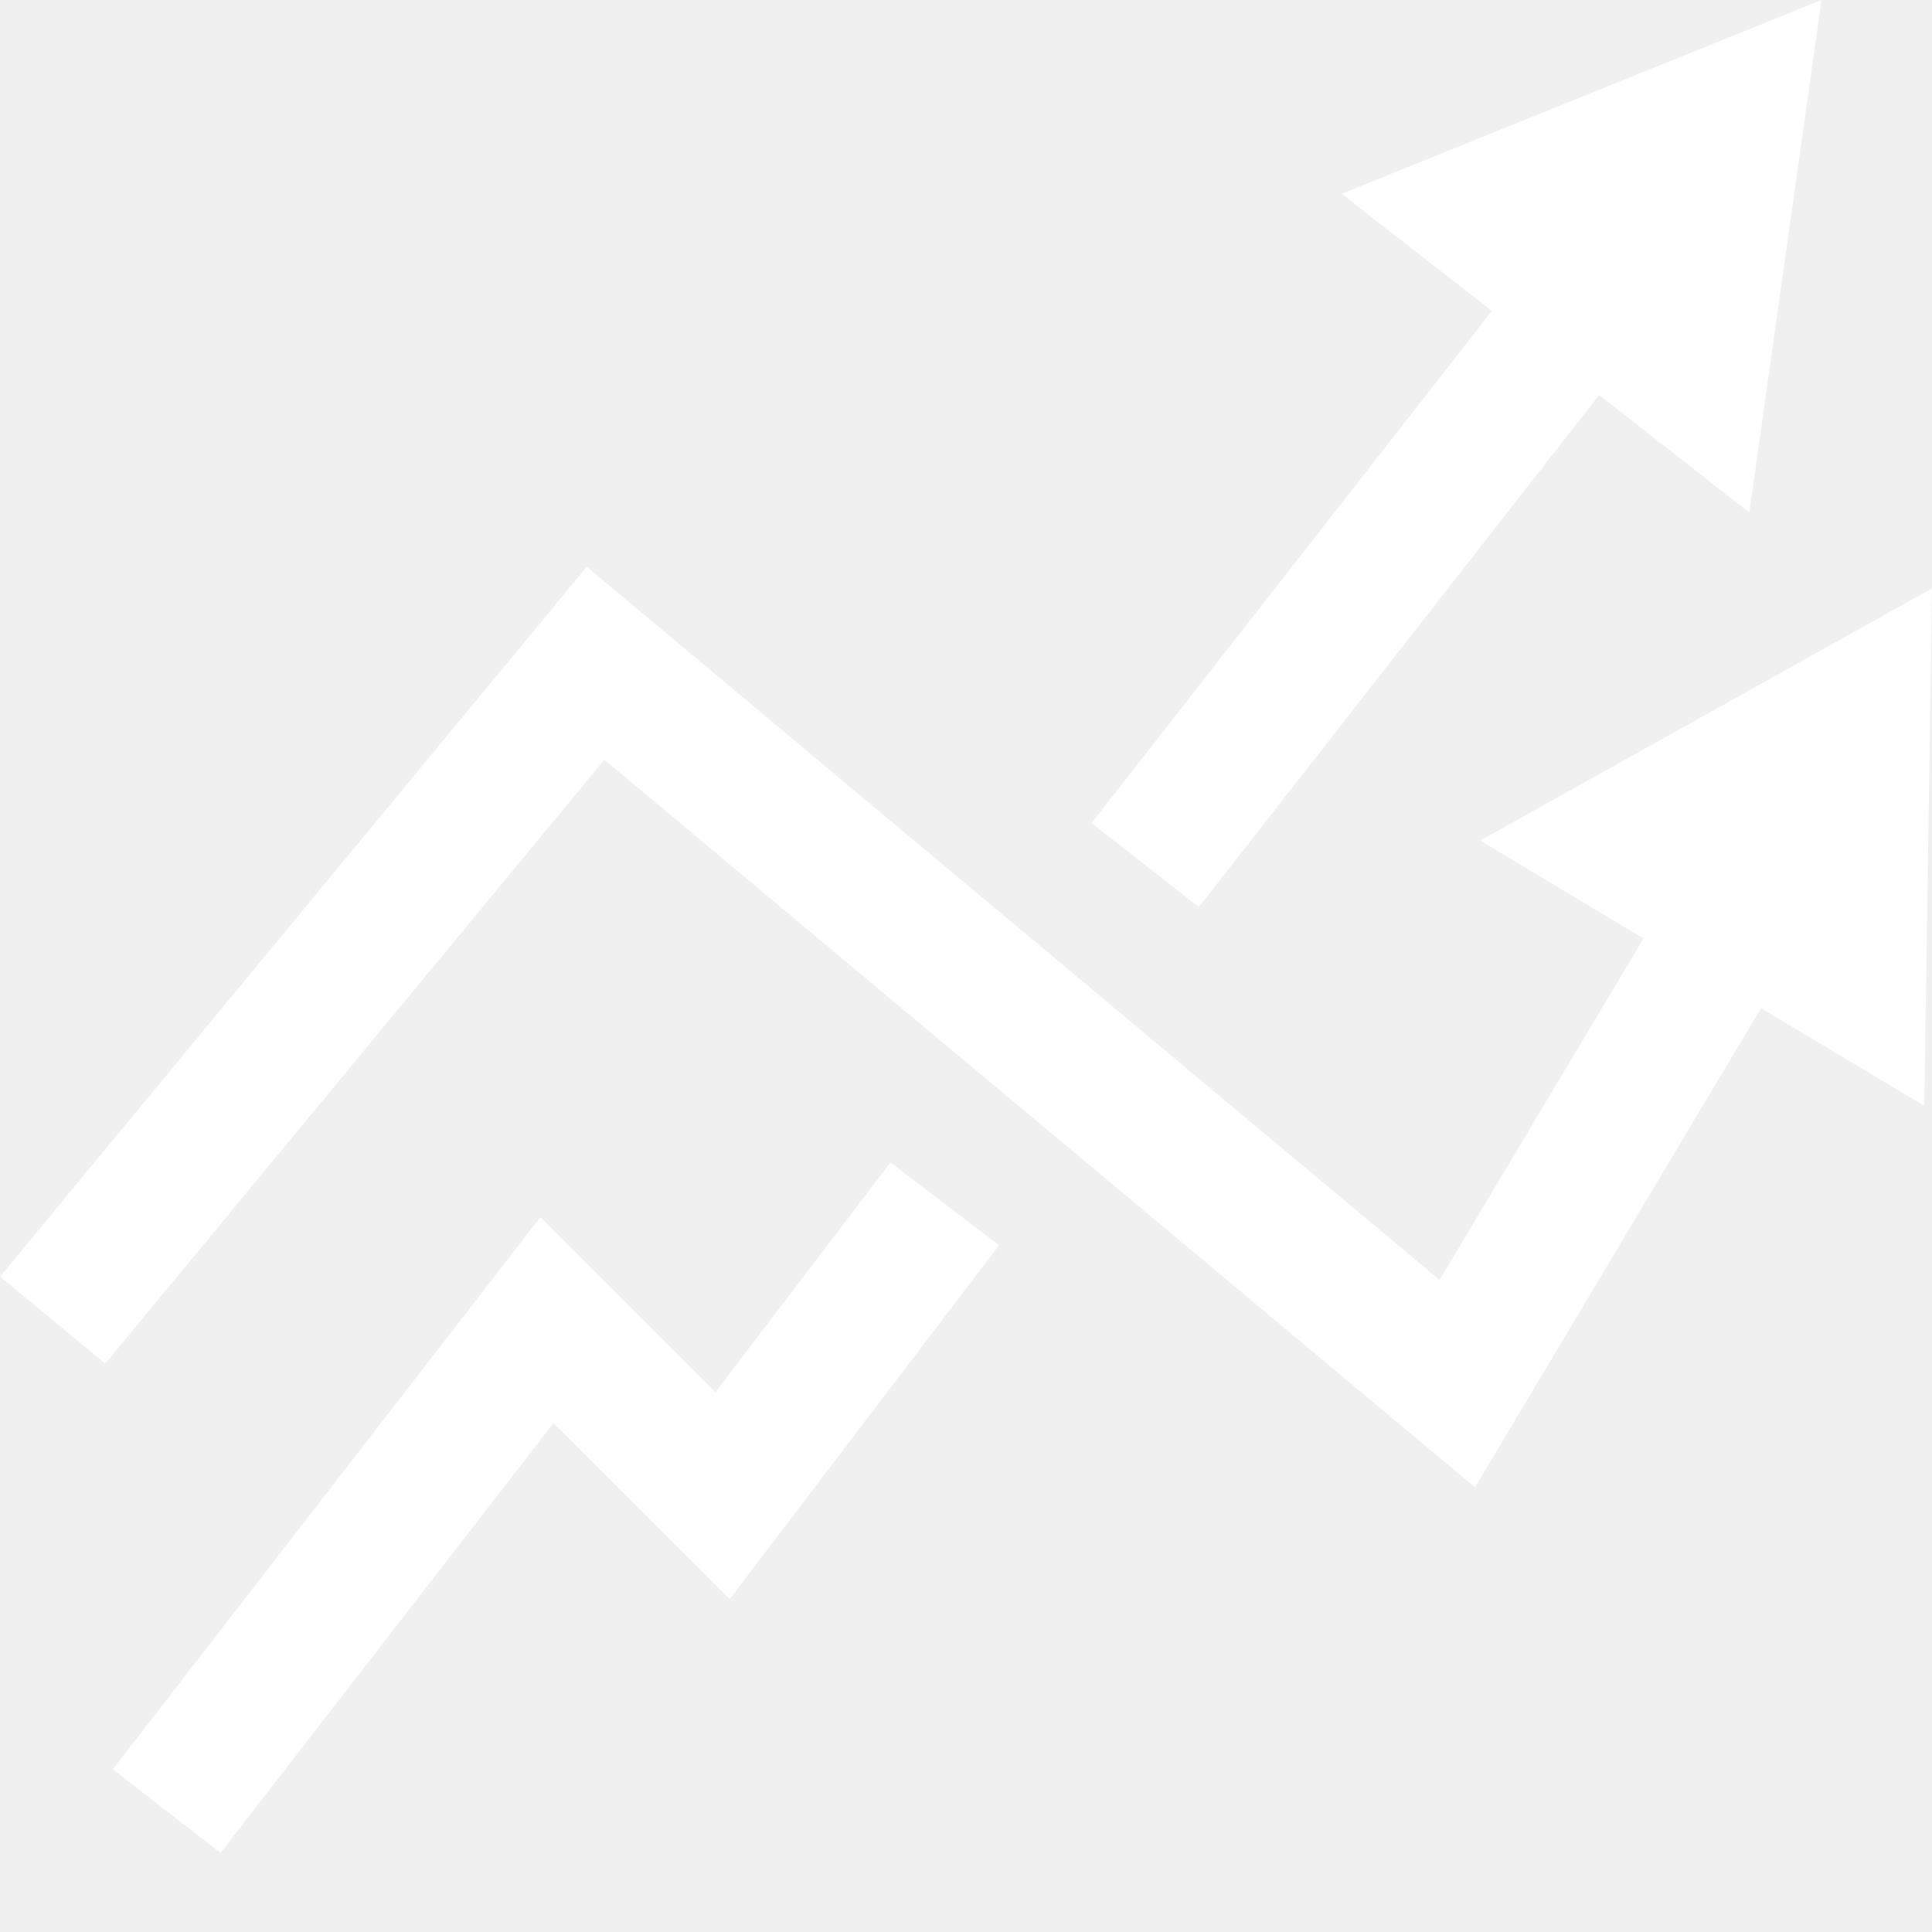
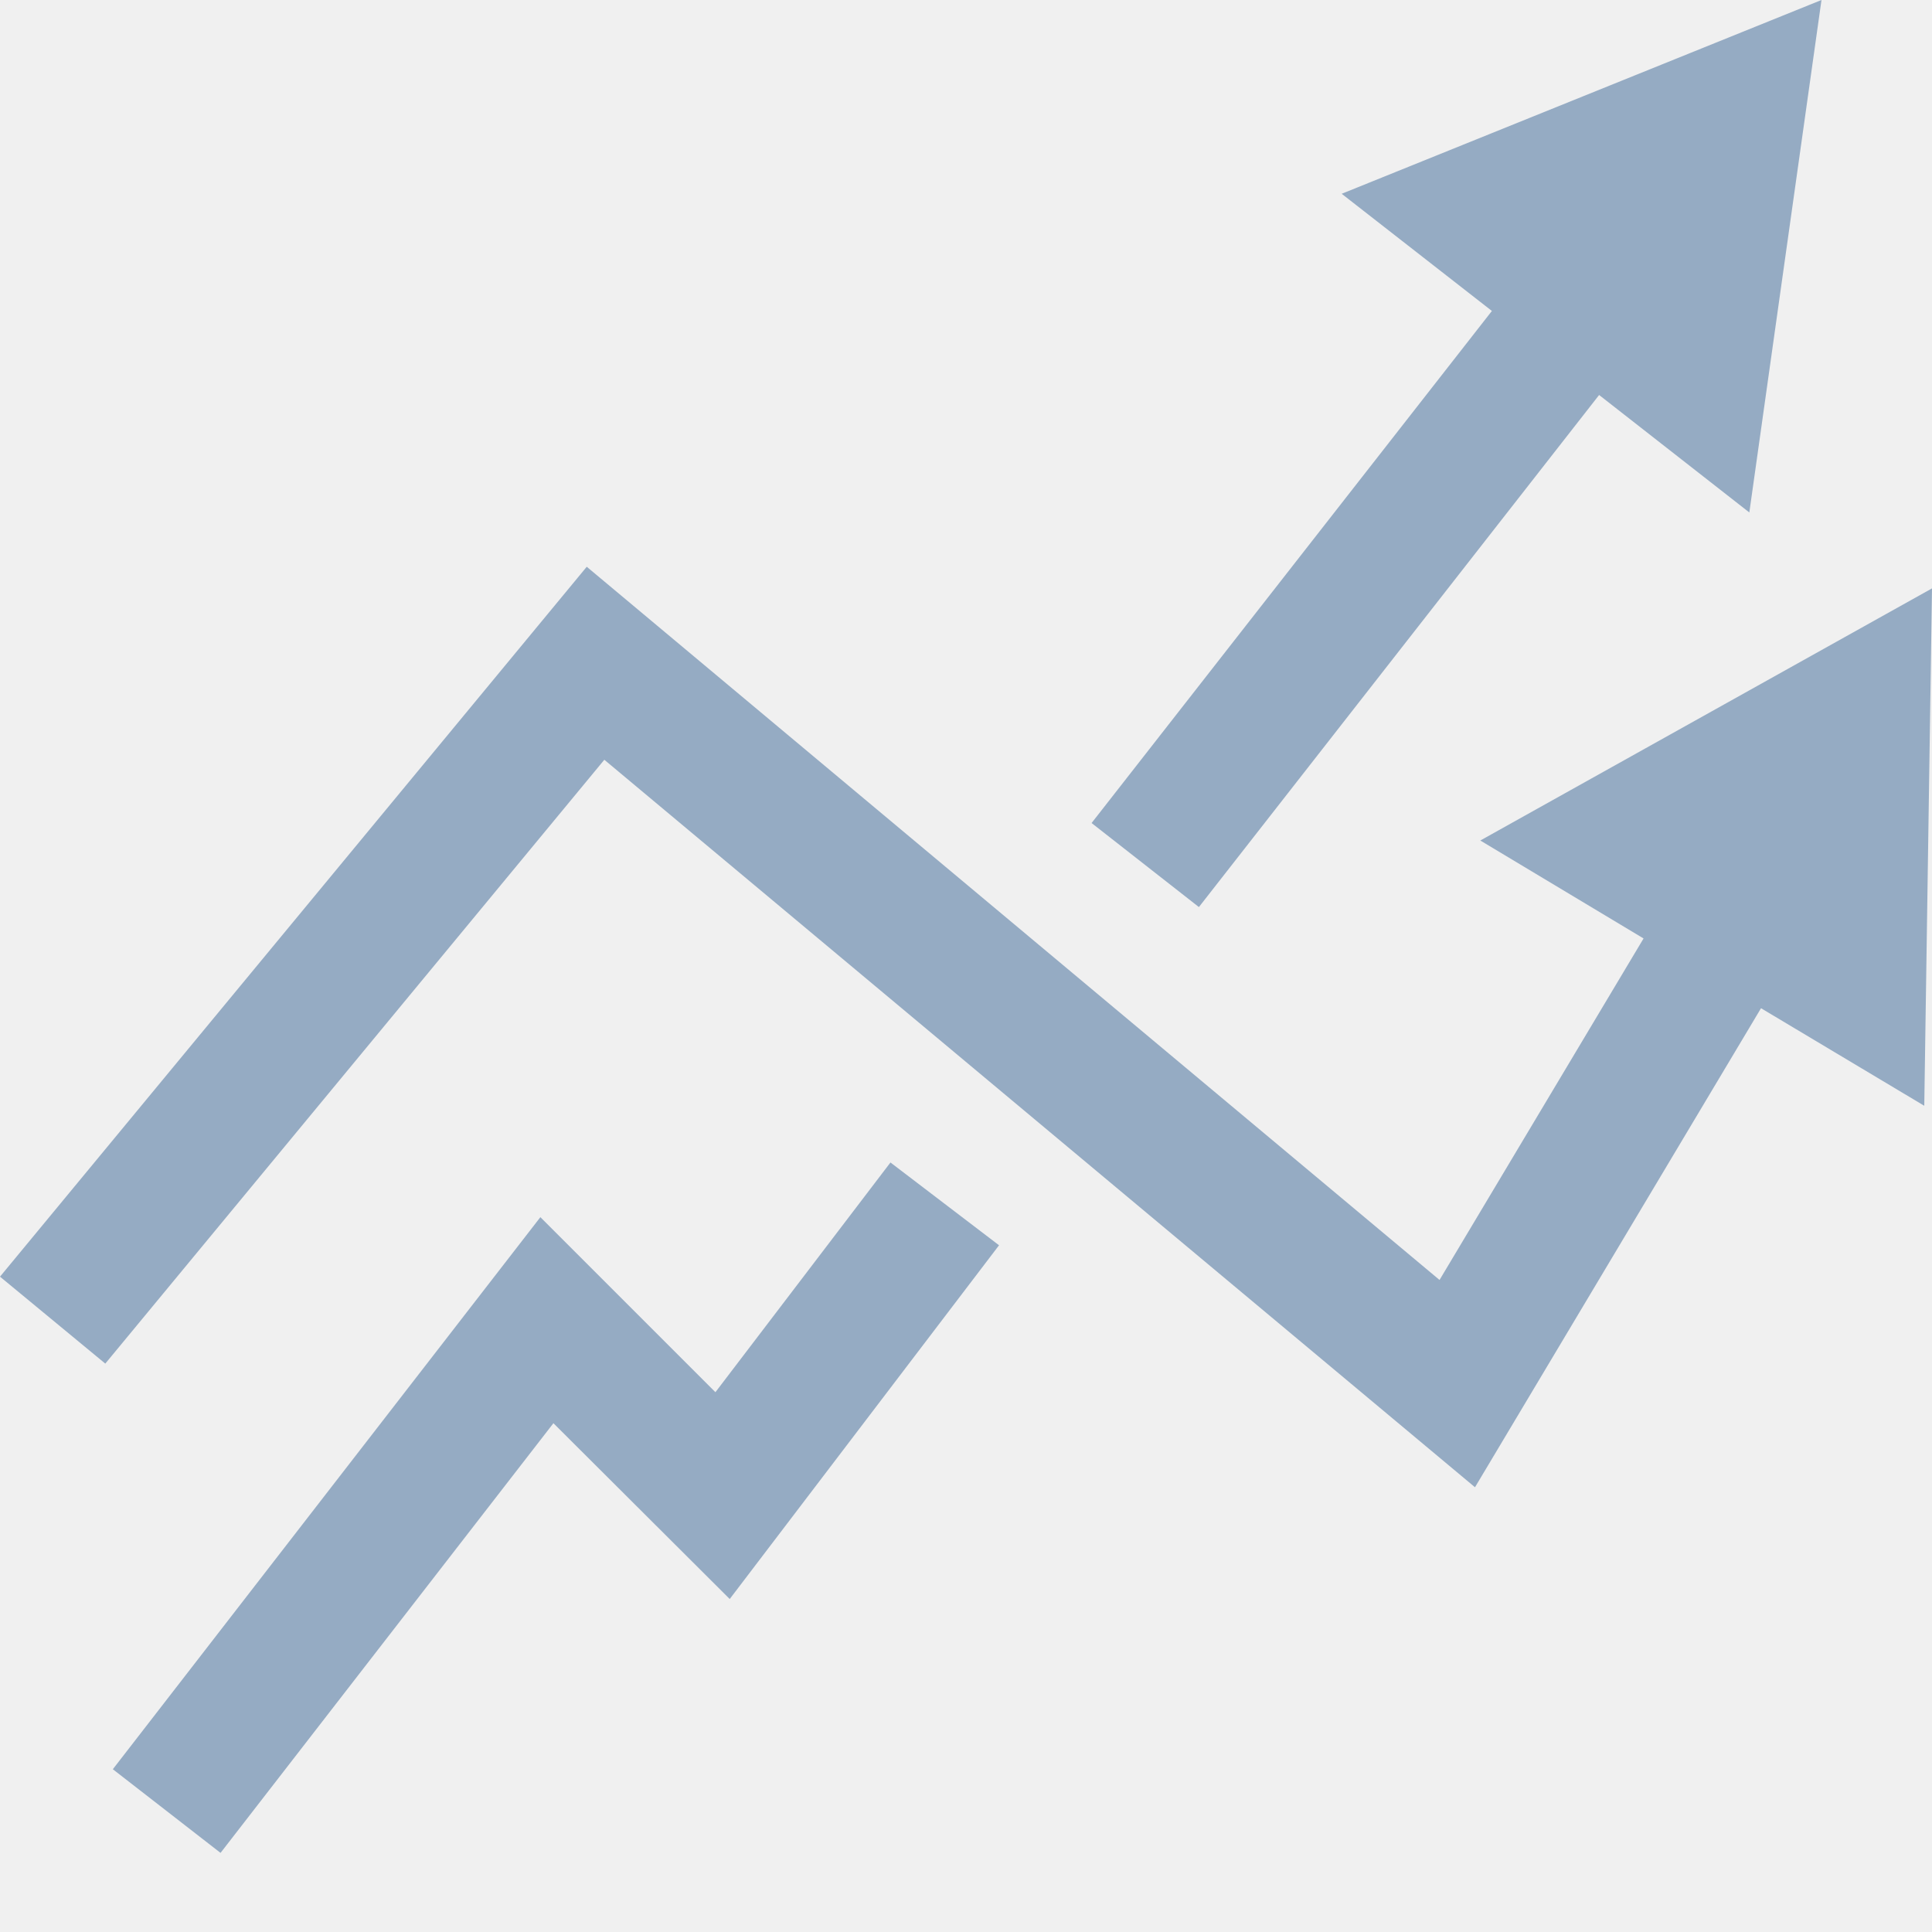
<svg xmlns="http://www.w3.org/2000/svg" width="20" height="20" viewBox="0 0 20 20" fill="none">
-   <path d="M20 6.091L19.92 11.447L18.23 10.437L15.269 15.396L6.256 7.865L1.09 14.116L0 13.216L6.074 5.867L14.902 13.25L17.014 9.715L15.324 8.701L20 6.091Z" fill="white" />
-   <path d="M18.856 -3.05176e-05L18.109 5.305L16.554 4.089L12.411 9.39L11.3 8.52L15.444 3.219L13.889 2.006L18.856 -3.05176e-05Z" fill="white" />
-   <path d="M10.342 12.891L7.554 16.553L5.729 14.733L2.283 19.181L1.168 18.315L5.594 12.6L7.406 14.412L9.218 12.034L10.342 12.891Z" fill="white" />
+   <path d="M20 6.091L19.92 11.447L18.23 10.437L15.269 15.396L6.256 7.865L1.09 14.116L0 13.216L6.074 5.867L14.902 13.25L17.014 9.715L15.324 8.701L20 6.091Z" fill="#95ABC3" />
+   <path d="M18.856 -3.05176e-05L18.109 5.305L16.554 4.089L12.411 9.39L11.3 8.52L15.444 3.219L13.889 2.006L18.856 -3.05176e-05Z" fill="#95ABC3" />
+   <path d="M10.342 12.891L7.554 16.553L5.729 14.733L2.283 19.181L1.168 18.315L5.594 12.6L7.406 14.412L9.218 12.034L10.342 12.891Z" fill="#95ABC3" />
</svg>
